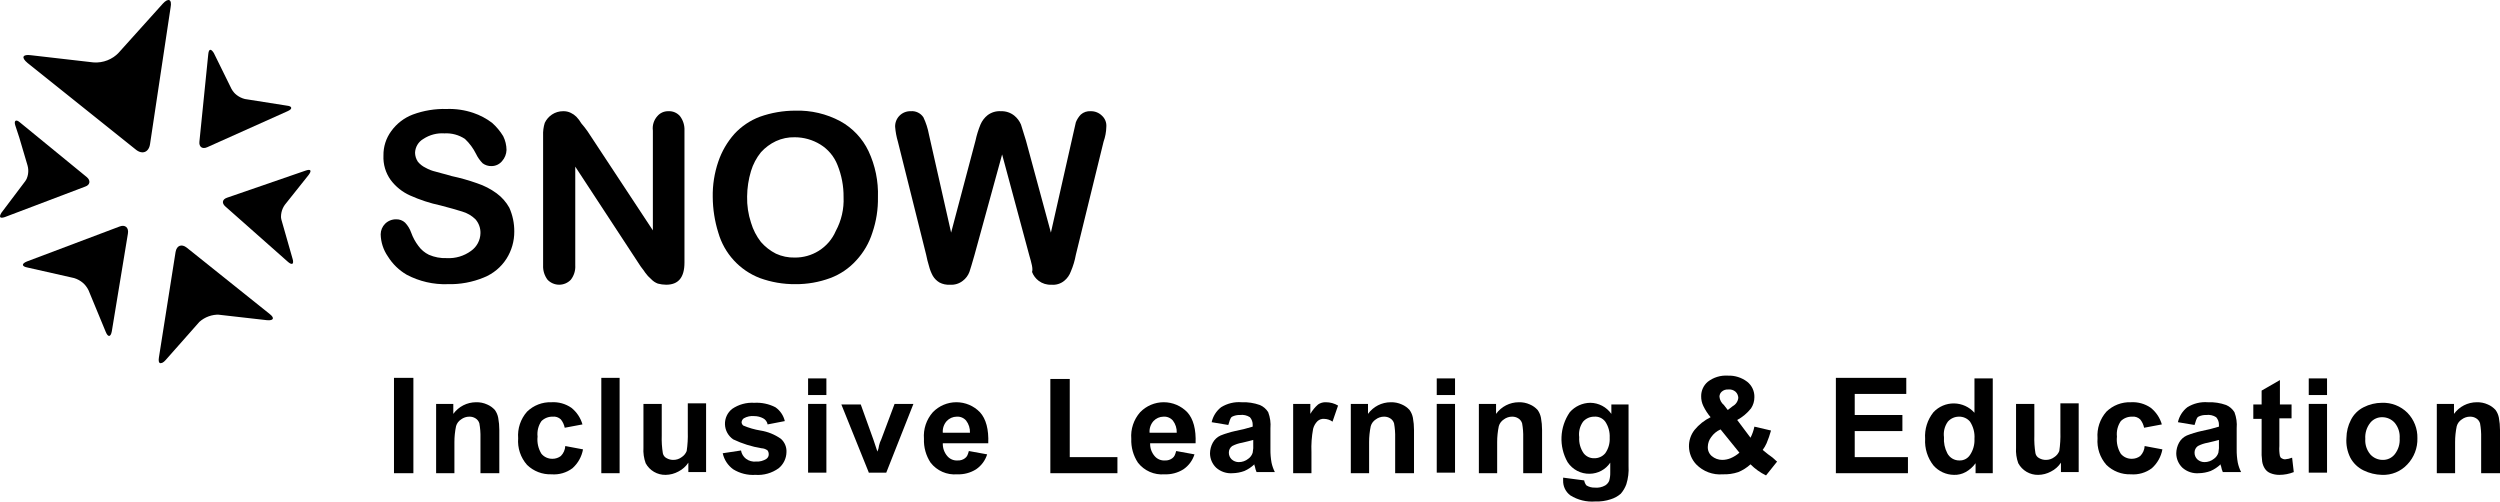
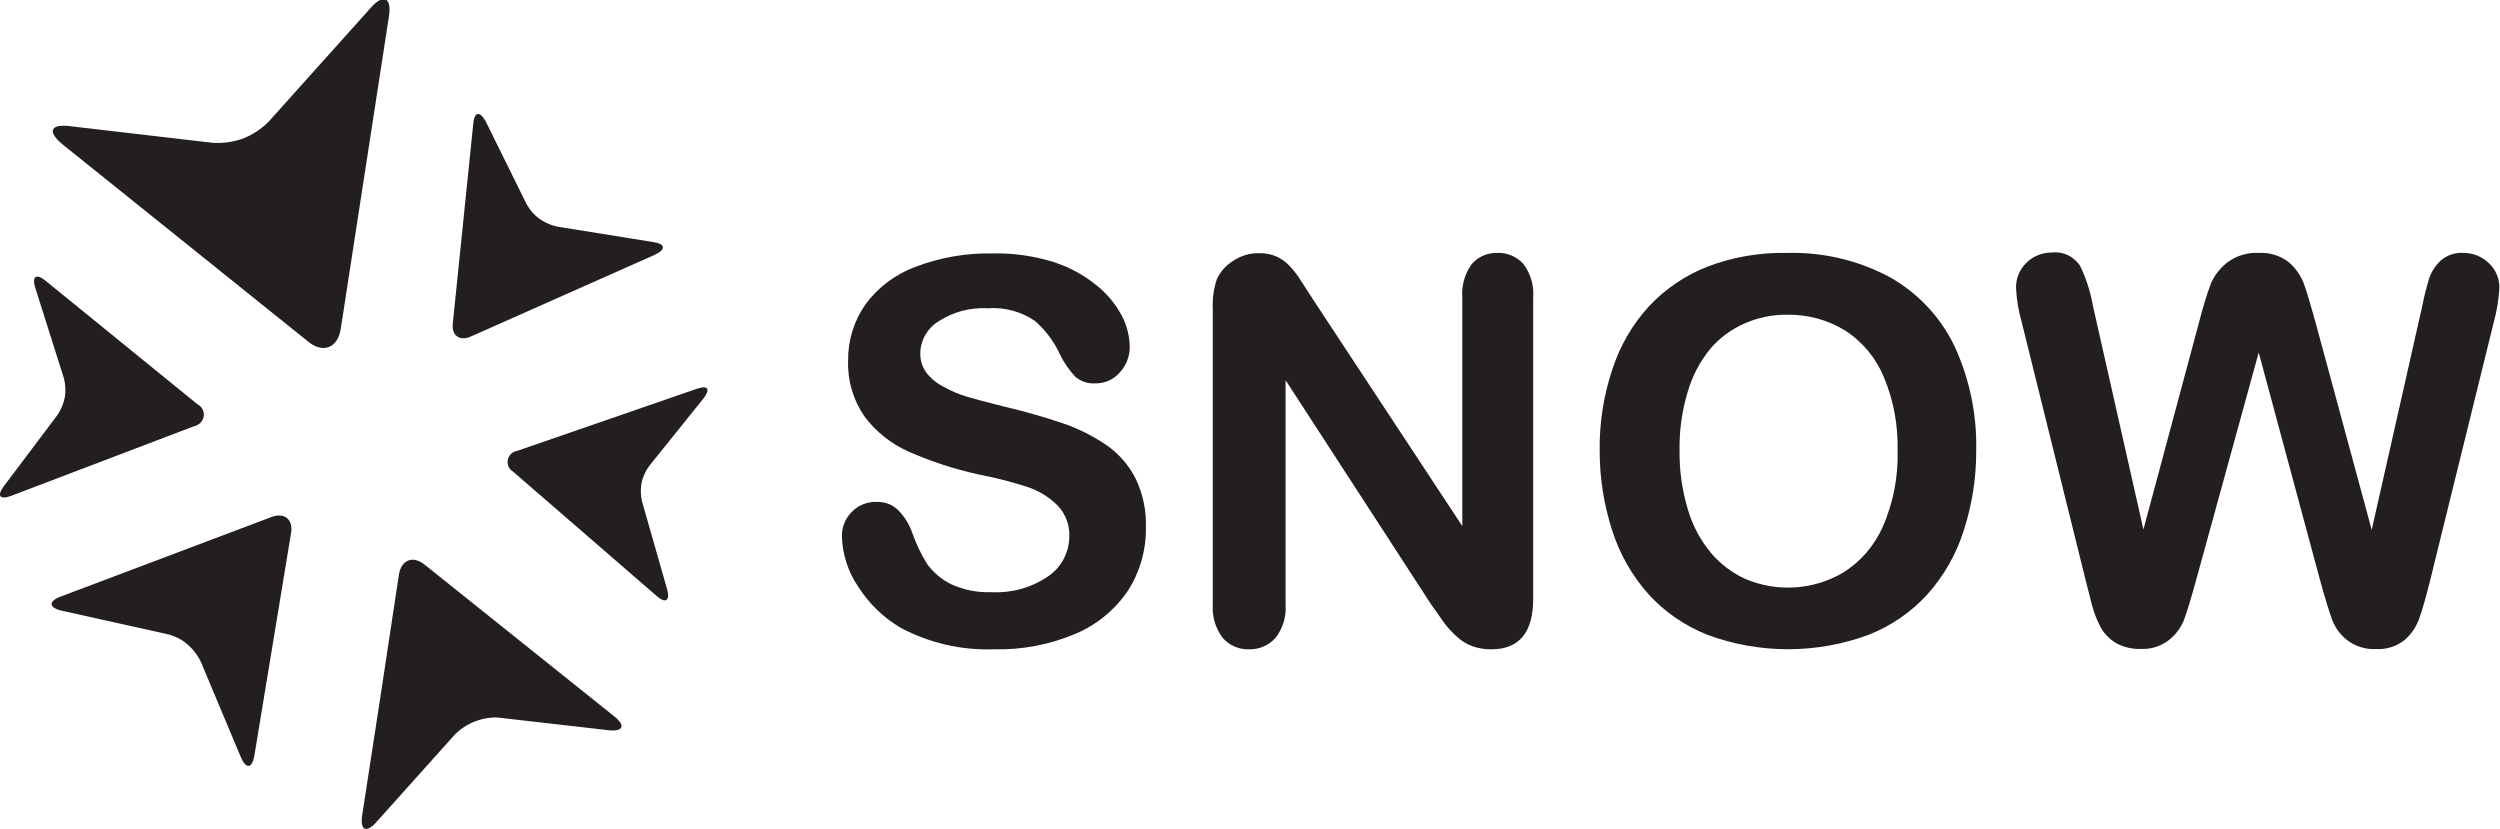
- <svg xmlns="http://www.w3.org/2000/svg" id="Layer_1" data-name="Layer 1" viewBox="0 0 450.97 90.46">
-   <path d="M54.5,44.5c-.9.4-1.5-.1-1.4-1l1.6-15.8c.1-1,.5-1,1-.2L58.9,34a4,4,0,0,0,2.5,1.9L68.9,37c1,.1,1,.6.1,1L54.5,44.5c-.9.4-1.5-.1-1.4-1l1.6-15.8c.1-1,.5-1,1-.2l3.1,6.4a4,4,0,0,0,2.5,1.9L68.9,37c1,.2,1,.6.1,1Z" transform="translate(-17.13 -17.94)" />
-   <path d="M48.8,63.4c.2-1.2,1.1-1.5,2-.8l15,12c.9.7.7,1.2-.5,1.1l-8.8-1a4.82,4.82,0,0,0-3.6,1.4l-6,6.8c-.8.9-1.3.7-1.1-.5l3-19c.2-1.2,1.1-1.5,2-.8l15,12c.9.7.7,1.2-.5,1.1l-8.6-1A5.15,5.15,0,0,0,53.1,76L47,82.9c-.8.9-1.3.6-1.1-.5Z" transform="translate(-17.13 -17.94)" />
-   <path d="M32.8,49.9c.7.6.6,1.4-.3,1.7L18,57.1c-.9.3-1.1,0-.6-.8l4.3-5.7a3.58,3.58,0,0,0,.5-3l-2.3-7c-.3-.9.1-1.2.8-.6l12.1,9.9c.7.6.6,1.4-.3,1.7L18,57.1c-.9.3-1.1,0-.6-.8l4.2-5.5a3.58,3.58,0,0,0,.5-3L20,40.7c-.3-.9.1-1.2.8-.6Z" transform="translate(-17.13 -17.94)" />
-   <path d="M38.7,58.8c1-.4,1.7.2,1.5,1.3L37.3,77.7c-.2,1.1-.7,1.1-1.1.1l-3.1-7.5A4.43,4.43,0,0,0,30.4,68l-8.3-1.8C21,66,21,65.5,22,65.1l16.7-6.3c1-.4,1.7.2,1.5,1.3L37.3,77.7c-.2,1.1-.7,1.1-1.1.1l-3-7.4a4.43,4.43,0,0,0-2.7-2.3l-8.4-1.9C21,66,21,65.5,22,65.1Z" transform="translate(-17.13 -17.94)" />
-   <path d="M44.2,43.9c-.2,1.5-1.4,2-2.6,1L22.1,29.3c-1.2-1-.9-1.6.6-1.4L34,29.2a5.75,5.75,0,0,0,4.6-1.8l7.9-8.8c1-1.1,1.7-.8,1.4.7L44.2,43.9c-.2,1.5-1.4,2-2.6,1L22.1,29.3c-1.2-1-.9-1.6.6-1.4l11.1,1.4a6,6,0,0,0,4.6-1.7l8.1-9c1-1.1,1.7-.8,1.4.7Z" transform="translate(-17.13 -17.94)" />
-   <path d="M57.8,55.2c-.7-.6-.6-1.3.3-1.6l14.2-4.9c.9-.3,1.1,0,.5.8l-4.3,5.4a3.7,3.7,0,0,0-.6,2.9l2,6.9c.3.9-.1,1.1-.8.5l-11.3-10c-.7-.6-.6-1.3.3-1.6l14.2-4.9c.9-.3,1.1,0,.5.8l-4.3,5.2a3.34,3.34,0,0,0-.6,2.9l2,7c.3.9-.1,1.1-.8.5Z" transform="translate(-17.13 -17.94)" />
-   <path d="M109.9,59.7a9.06,9.06,0,0,1-1.4,4.9,8.69,8.69,0,0,1-4.1,3.4,16,16,0,0,1-6.5,1.2,14.73,14.73,0,0,1-7.4-1.7,9.75,9.75,0,0,1-3.4-3.3,7.27,7.27,0,0,1-1.3-4,2.73,2.73,0,0,1,.8-1.9,2.79,2.79,0,0,1,2-.8,2.27,2.27,0,0,1,1.6.6,5,5,0,0,1,1.1,1.8,8.91,8.91,0,0,0,1.3,2.4,5.07,5.07,0,0,0,1.9,1.6,7.31,7.31,0,0,0,3.2.6,6.78,6.78,0,0,0,4.4-1.3,4,4,0,0,0,1.7-3.2,3.66,3.66,0,0,0-.9-2.5,5.66,5.66,0,0,0-2.4-1.4c-1-.3-2.3-.7-3.9-1.1a27.28,27.28,0,0,1-5.5-1.8,8.89,8.89,0,0,1-3.5-2.8A7,7,0,0,1,86.3,46a7.22,7.22,0,0,1,1.4-4.4,8.54,8.54,0,0,1,3.9-3,16.26,16.26,0,0,1,6.1-1,13.51,13.51,0,0,1,4.8.7,12,12,0,0,1,3.4,1.8,10.61,10.61,0,0,1,2,2.4,5.73,5.73,0,0,1,.6,2.5,3.18,3.18,0,0,1-.8,2,2.46,2.46,0,0,1-1.9.9,2.54,2.54,0,0,1-1.6-.5,6.21,6.21,0,0,1-1.2-1.7,9.49,9.49,0,0,0-2-2.7,6.06,6.06,0,0,0-3.7-1,6.13,6.13,0,0,0-3.8,1A3,3,0,0,0,92,45.5a3,3,0,0,0,.5,1.6,4,4,0,0,0,1.4,1.1,6.7,6.7,0,0,0,1.8.7c.6.2,1.6.4,2.9.8a37.07,37.07,0,0,1,4.6,1.3,12.72,12.72,0,0,1,3.5,1.8,8.15,8.15,0,0,1,2.3,2.6A10.36,10.36,0,0,1,109.9,59.7Z" transform="translate(-17.13 -17.94)" />
-   <path d="M123.1,41.6l11.8,17.9v-18a3.26,3.26,0,0,1,.8-2.6,2.52,2.52,0,0,1,2-.9,2.58,2.58,0,0,1,2.1.9,4,4,0,0,1,.8,2.6V65.3c0,2.7-1.1,4-3.3,4a6.05,6.05,0,0,1-1.5-.2,3.17,3.17,0,0,1-1.2-.8,6.53,6.53,0,0,1-1.1-1.2c-.3-.5-.7-.9-1-1.4L120.9,48V65.8a3.84,3.84,0,0,1-.8,2.6,2.9,2.9,0,0,1-4.2,0,4,4,0,0,1-.8-2.6V42.4a6.71,6.71,0,0,1,.3-2.3,3.74,3.74,0,0,1,1.3-1.5,3.61,3.61,0,0,1,2-.6,2.9,2.9,0,0,1,1.4.3,3.59,3.59,0,0,1,1,.7,6.23,6.23,0,0,1,.9,1.2A17.1,17.1,0,0,1,123.1,41.6Z" transform="translate(-17.13 -17.94)" />
-   <path d="M160.6,37.9a16.17,16.17,0,0,1,8.1,1.9,12.09,12.09,0,0,1,5.1,5.4,18.12,18.12,0,0,1,1.7,8.3,18.69,18.69,0,0,1-1,6.4,13.16,13.16,0,0,1-2.9,5,11.93,11.93,0,0,1-4.7,3.2,17.69,17.69,0,0,1-6.3,1.1,18.26,18.26,0,0,1-6.4-1.1,12.45,12.45,0,0,1-7.5-8.2,22,22,0,0,1-1-6.4,18.69,18.69,0,0,1,1-6.4,14.61,14.61,0,0,1,2.9-5,12.09,12.09,0,0,1,4.6-3.1A19.11,19.11,0,0,1,160.6,37.9Zm8.7,15.6a15,15,0,0,0-1.1-5.8,7.59,7.59,0,0,0-3.1-3.7,8.83,8.83,0,0,0-4.6-1.3,7.67,7.67,0,0,0-3.4.7,8.62,8.62,0,0,0-2.7,2,9.94,9.94,0,0,0-1.8,3.4,16.44,16.44,0,0,0-.7,4.6,14.05,14.05,0,0,0,.7,4.7,10.48,10.48,0,0,0,1.8,3.5,9,9,0,0,0,2.7,2.1,7.67,7.67,0,0,0,3.4.7,8,8,0,0,0,4.3-1.2,7.88,7.88,0,0,0,3.1-3.6A11.72,11.72,0,0,0,169.3,53.5Z" transform="translate(-17.13 -17.94)" />
-   <path d="M202.8,64l-4.9-18.2-5,18.2q-.6,2.1-.9,3a3.57,3.57,0,0,1-1.2,1.6,3.33,3.33,0,0,1-2.3.7,3.58,3.58,0,0,1-1.9-.4,3.45,3.45,0,0,1-1.2-1.2,7.51,7.51,0,0,1-.7-1.8,19.45,19.45,0,0,1-.5-2l-5.1-20.4a13.15,13.15,0,0,1-.5-2.7,2.73,2.73,0,0,1,2.8-2.8,2.48,2.48,0,0,1,2.3,1.1,12.52,12.52,0,0,1,1,3.1l4,17.7,4.4-16.6a17,17,0,0,1,.9-2.9,4.31,4.31,0,0,1,1.3-1.7,3.61,3.61,0,0,1,2.4-.7,3.65,3.65,0,0,1,2.4.8,4.19,4.19,0,0,1,1.2,1.6c.2.6.5,1.6.9,2.9l4.5,16.6,4-17.7c.2-.9.4-1.7.5-2.2a4.19,4.19,0,0,1,.9-1.4,2.44,2.44,0,0,1,1.8-.6,2.79,2.79,0,0,1,2,.8,2.44,2.44,0,0,1,.8,2,8.61,8.61,0,0,1-.5,2.7l-5,20.4a13.79,13.79,0,0,1-.9,3,3.82,3.82,0,0,1-1.2,1.7,3.17,3.17,0,0,1-2.3.7,3.51,3.51,0,0,1-2.3-.7,3.57,3.57,0,0,1-1.2-1.6C203.5,66.4,203.2,65.4,202.8,64Z" transform="translate(-17.13 -17.94)" />
-   <path d="M88.2,103.3V86.1h3.5v17.2Z" transform="translate(-17.13 -17.94)" />
-   <path d="M107.1,103.3h-3.3V96.9a12.59,12.59,0,0,0-.2-2.6,1.6,1.6,0,0,0-.7-.9,2,2,0,0,0-1.1-.3,2.46,2.46,0,0,0-1.5.5,2.15,2.15,0,0,0-.9,1.2,14,14,0,0,0-.3,2.9v5.6H95.8V90.8h3.1v1.8a5.07,5.07,0,0,1,4.1-2.1,4.48,4.48,0,0,1,2,.4,3.88,3.88,0,0,1,1.4,1,3.51,3.51,0,0,1,.6,1.4,11.8,11.8,0,0,1,.2,2.2v7.8Z" transform="translate(-17.13 -17.94)" />
-   <path d="M122.2,94.5l-3.2.6a3.48,3.48,0,0,0-.7-1.5,1.84,1.84,0,0,0-1.5-.5,2.79,2.79,0,0,0-2,.8,4.11,4.11,0,0,0-.7,2.8,4.88,4.88,0,0,0,.7,3.1,2.52,2.52,0,0,0,2,.9,2.46,2.46,0,0,0,1.5-.5,2.76,2.76,0,0,0,.8-1.8l3.2.6a6,6,0,0,1-1.9,3.4,5.56,5.56,0,0,1-3.8,1.1,6,6,0,0,1-4.4-1.7,6.48,6.48,0,0,1-1.6-4.8,6.48,6.48,0,0,1,1.6-4.8,6,6,0,0,1,4.4-1.7,5.7,5.7,0,0,1,3.6,1A5.92,5.92,0,0,1,122.2,94.5Z" transform="translate(-17.13 -17.94)" />
-   <path d="M125.6,103.3V86.1h3.3v17.2Z" transform="translate(-17.13 -17.94)" />
-   <path d="M141.3,103.3v-1.9a4.64,4.64,0,0,1-1.8,1.6,4.93,4.93,0,0,1-2.3.6,4,4,0,0,1-3.6-2.1,6.91,6.91,0,0,1-.4-2.8V90.8h3.3v5.7a16.42,16.42,0,0,0,.2,3.2,1.27,1.27,0,0,0,.7.9,2.38,2.38,0,0,0,1.2.3,2.46,2.46,0,0,0,1.5-.5,2.33,2.33,0,0,0,.9-1.1,19.29,19.29,0,0,0,.2-3.4V90.7h3.3v12.4h-3.2Z" transform="translate(-17.13 -17.94)" />
-   <path d="M147.5,99.7l3.3-.5a2.37,2.37,0,0,0,.9,1.5,2.57,2.57,0,0,0,1.8.5,3.09,3.09,0,0,0,1.9-.5,1,1,0,0,0,.4-.9,1.07,1.07,0,0,0-.2-.6,1.93,1.93,0,0,0-1.1-.4,18.88,18.88,0,0,1-5.1-1.6,3.41,3.41,0,0,1-.2-5.5,6.36,6.36,0,0,1,4-1.1,7.41,7.41,0,0,1,3.8.8,4.19,4.19,0,0,1,1.7,2.5l-3.1.6a1.55,1.55,0,0,0-.8-1.1,3.41,3.41,0,0,0-1.6-.4,3.16,3.16,0,0,0-1.9.4,1,1,0,0,0-.4.7.86.86,0,0,0,.3.6,13.56,13.56,0,0,0,3.1.9,8.72,8.72,0,0,1,3.7,1.5,3,3,0,0,1,1,2.4,3.85,3.85,0,0,1-1.4,2.9,6.38,6.38,0,0,1-4.2,1.2,6.78,6.78,0,0,1-4-1A4.82,4.82,0,0,1,147.5,99.7Z" transform="translate(-17.13 -17.94)" />
-   <path d="M162.9,89.2v-3h3.3v3Zm0,14.1V90.8h3.3v12.4h-3.3Z" transform="translate(-17.13 -17.94)" />
-   <path d="M173.9,103.3l-5-12.4h3.5l2.3,6.4.7,2.1a3.63,3.63,0,0,0,.3-1.1,4.87,4.87,0,0,1,.4-1.1l2.4-6.4h3.4L177,103.2h-3.1Z" transform="translate(-17.13 -17.94)" />
-   <path d="M191.9,99.3l3.3.6a5.09,5.09,0,0,1-2,2.7,5.93,5.93,0,0,1-3.4.9,5.49,5.49,0,0,1-4.8-2.1,7.28,7.28,0,0,1-1.2-4.3,6.48,6.48,0,0,1,1.6-4.8,5.91,5.91,0,0,1,8.5,0c1.1,1.2,1.6,3.1,1.5,5.6h-8.2a3.37,3.37,0,0,0,.8,2.3,2.24,2.24,0,0,0,1.9.8,2,2,0,0,0,1.3-.4C191.6,100.3,191.7,100,191.9,99.3Zm.2-3.3a3.39,3.39,0,0,0-.7-2.2,2.06,2.06,0,0,0-1.7-.7,2.5,2.5,0,0,0-1.8.8,2.82,2.82,0,0,0-.7,2.1Z" transform="translate(-17.13 -17.94)" />
-   <path d="M206.6,103.3v-17h3.5v14.1h8.6v2.9Z" transform="translate(-17.13 -17.94)" />
-   <path d="M229.3,99.3l3.3.6a5.09,5.09,0,0,1-2,2.7,5.93,5.93,0,0,1-3.4.9,5.49,5.49,0,0,1-4.8-2.1,7.28,7.28,0,0,1-1.2-4.3,6.48,6.48,0,0,1,1.6-4.8,5.91,5.91,0,0,1,8.5,0c1.1,1.2,1.6,3.1,1.5,5.6h-8.2a3.37,3.37,0,0,0,.8,2.3,2.24,2.24,0,0,0,1.9.8,2,2,0,0,0,1.3-.4C229,100.3,229.1,100,229.3,99.3Zm.1-3.3a3.39,3.39,0,0,0-.7-2.2,2.06,2.06,0,0,0-1.7-.7,2.5,2.5,0,0,0-1.8.8,2.82,2.82,0,0,0-.7,2.1Z" transform="translate(-17.13 -17.94)" />
-   <path d="M238.7,94.6l-3-.5a4.69,4.69,0,0,1,1.7-2.7,6.1,6.1,0,0,1,3.7-.9,8.75,8.75,0,0,1,3.3.5,3.24,3.24,0,0,1,1.5,1.3,6.56,6.56,0,0,1,.4,2.9V99a12.53,12.53,0,0,0,.2,2.4,7,7,0,0,0,.6,1.7h-3.3a4.05,4.05,0,0,1-.3-1,.76.76,0,0,1-.1-.4,6.28,6.28,0,0,1-1.8,1.2,6.54,6.54,0,0,1-2.1.4,4,4,0,0,1-3-1,3.63,3.63,0,0,1-1.1-2.6,4.14,4.14,0,0,1,.5-1.9,3,3,0,0,1,1.4-1.3,16.51,16.51,0,0,1,2.6-.8,28.69,28.69,0,0,0,3.2-.8v-.3a2,2,0,0,0-.5-1.4,2.65,2.65,0,0,0-1.8-.4,2.9,2.9,0,0,0-1.4.3C239,93.3,238.9,94.1,238.7,94.6Zm4.5,2.7c-.4.1-1.1.3-2,.5a6,6,0,0,0-1.8.6,1.43,1.43,0,0,0-.6,1.2,1.66,1.66,0,0,0,.5,1.2,1.9,1.9,0,0,0,1.3.5,2.72,2.72,0,0,0,1.7-.6,2.1,2.1,0,0,0,.8-1.1,6.22,6.22,0,0,0,.1-1.6Z" transform="translate(-17.13 -17.94)" />
-   <path d="M253.7,103.3h-3.3V90.8h3.1v1.8a6.61,6.61,0,0,1,1.4-1.7,2.3,2.3,0,0,1,1.4-.4,4.28,4.28,0,0,1,2.2.6l-1,2.9a2.64,2.64,0,0,0-1.5-.5,1.59,1.59,0,0,0-1.2.4,3,3,0,0,0-.8,1.4,18.62,18.62,0,0,0-.3,4.2Z" transform="translate(-17.13 -17.94)" />
-   <path d="M272.1,103.3h-3.3V96.9a12.59,12.59,0,0,0-.2-2.6,1.6,1.6,0,0,0-.7-.9,2,2,0,0,0-1.1-.3,2.46,2.46,0,0,0-1.5.5,2.15,2.15,0,0,0-.9,1.2,14,14,0,0,0-.3,2.9v5.6h-3.3V90.8h3.1v1.8a5.07,5.07,0,0,1,4.1-2.1,4.48,4.48,0,0,1,2,.4,3.88,3.88,0,0,1,1.4,1,3.51,3.51,0,0,1,.6,1.4,11.8,11.8,0,0,1,.2,2.2v7.8Z" transform="translate(-17.13 -17.94)" />
-   <path d="M276.3,89.2v-3h3.3v3Zm0,14.1V90.8h3.3v12.4h-3.3Z" transform="translate(-17.13 -17.94)" />
-   <path d="M295.2,103.3h-3.3V96.9a12.59,12.59,0,0,0-.2-2.6,1.6,1.6,0,0,0-.7-.9,2,2,0,0,0-1.1-.3,2.46,2.46,0,0,0-1.5.5,2.15,2.15,0,0,0-.9,1.2,14,14,0,0,0-.3,2.9v5.6h-3.3V90.8H287v1.8a5.07,5.07,0,0,1,4.1-2.1,4.48,4.48,0,0,1,2,.4,3.88,3.88,0,0,1,1.4,1,3.51,3.51,0,0,1,.6,1.4,11.8,11.8,0,0,1,.2,2.2v7.8Z" transform="translate(-17.13 -17.94)" />
-   <path d="M299.1,104.1l3.8.5a1.88,1.88,0,0,0,.4.9,2.7,2.7,0,0,0,1.5.4,3.16,3.16,0,0,0,1.9-.4,1.85,1.85,0,0,0,.7-.8,4.87,4.87,0,0,0,.2-1.5v-1.8a4.52,4.52,0,0,1-3.7,2,4.64,4.64,0,0,1-4-2.1,8.49,8.49,0,0,1,.4-9,5,5,0,0,1,3.7-1.7,4.7,4.7,0,0,1,3.8,2V90.9h3.1V102a9.15,9.15,0,0,1-.4,3.3,5.45,5.45,0,0,1-1,1.7,5,5,0,0,1-1.8,1,7.89,7.89,0,0,1-2.8.4,7.41,7.41,0,0,1-4.5-1.1,3.23,3.23,0,0,1-1.3-2.7Zm2.9-7.3a4.56,4.56,0,0,0,.8,2.9,2.32,2.32,0,0,0,1.9.9,2.52,2.52,0,0,0,2-.9,4.45,4.45,0,0,0,.8-2.8,4.77,4.77,0,0,0-.8-2.9,2.25,2.25,0,0,0-2-.9,2.66,2.66,0,0,0-2,.9A3.91,3.91,0,0,0,302,96.8Z" transform="translate(-17.13 -17.94)" />
-   <path d="M337.7,101.2l-2,2.5a10.35,10.35,0,0,1-2.8-2,7.44,7.44,0,0,1-2.2,1.4,7.89,7.89,0,0,1-2.8.4,6,6,0,0,1-4.8-1.8,4.82,4.82,0,0,1-1.3-3.2,4.72,4.72,0,0,1,1-3,8.68,8.68,0,0,1,2.9-2.3,9.61,9.61,0,0,1-1.3-2,3.92,3.92,0,0,1-.4-1.8,3.37,3.37,0,0,1,1.2-2.6,5.34,5.34,0,0,1,3.6-1.1,5.42,5.42,0,0,1,3.5,1.1,3.41,3.41,0,0,1,1.3,2.8,3.61,3.61,0,0,1-.6,2,8.14,8.14,0,0,1-2.5,2.1l2.4,3.2a7.71,7.71,0,0,0,.7-2l3,.7a18.62,18.62,0,0,1-.8,2.3,6.35,6.35,0,0,1-.7,1.2c.4.3.8.7,1.4,1.1S337.5,101.1,337.7,101.2Zm-10.2-5.8a4,4,0,0,0-1.7,1.4,2.93,2.93,0,0,0-.6,1.7,2.06,2.06,0,0,0,.7,1.7,2.94,2.94,0,0,0,1.9.7,4,4,0,0,0,1.5-.3,5.88,5.88,0,0,0,1.6-1Zm1.3-3.5.9-.7a1.93,1.93,0,0,0,1-1.5,1.61,1.61,0,0,0-.5-1.1,1.7,1.7,0,0,0-1.3-.4,1.59,1.59,0,0,0-1.2.4,1.22,1.22,0,0,0-.4.9,2.21,2.21,0,0,0,.8,1.5Z" transform="translate(-17.13 -17.94)" />
-   <path d="M348.3,103.3V86.1H361V89h-9.3v3.8h8.6v2.9h-8.6v4.7h9.6v2.9Z" transform="translate(-17.13 -17.94)" />
-   <path d="M376.6,103.3h-3.1v-1.8a5.48,5.48,0,0,1-1.8,1.6,4.06,4.06,0,0,1-2.1.5,5,5,0,0,1-3.7-1.7,7.08,7.08,0,0,1-1.5-4.8,6.9,6.9,0,0,1,1.5-4.8,5,5,0,0,1,7.4.1V86.2h3.3v17.1Zm-8.8-6.5a5.46,5.46,0,0,0,.6,2.9,2.41,2.41,0,0,0,2.2,1.3,2.17,2.17,0,0,0,1.9-1,4.77,4.77,0,0,0,.8-2.9,5,5,0,0,0-.8-3.1,2.52,2.52,0,0,0-2-.9,2.66,2.66,0,0,0-2,.9A3.91,3.91,0,0,0,367.8,96.8Z" transform="translate(-17.13 -17.94)" />
-   <path d="M388.9,103.3v-1.9a4.64,4.64,0,0,1-1.8,1.6,4.93,4.93,0,0,1-2.3.6,4,4,0,0,1-3.6-2.1,6.91,6.91,0,0,1-.4-2.8V90.8h3.3v5.7a16.42,16.42,0,0,0,.2,3.2,1.27,1.27,0,0,0,.7.9,2.38,2.38,0,0,0,1.2.3,2.46,2.46,0,0,0,1.5-.5,2.33,2.33,0,0,0,.9-1.1,19.29,19.29,0,0,0,.2-3.4V90.7h3.3v12.4h-3.2Z" transform="translate(-17.13 -17.94)" />
-   <path d="M407.1,94.5l-3.2.6a3.48,3.48,0,0,0-.7-1.5,1.84,1.84,0,0,0-1.5-.5,2.79,2.79,0,0,0-2,.8,4.11,4.11,0,0,0-.7,2.8,4.88,4.88,0,0,0,.7,3.1,2.52,2.52,0,0,0,2,.9,2.46,2.46,0,0,0,1.5-.5,2.76,2.76,0,0,0,.8-1.8l3.2.6a6,6,0,0,1-1.9,3.4,5.56,5.56,0,0,1-3.8,1.1,6,6,0,0,1-4.4-1.7,6.48,6.48,0,0,1-1.6-4.8,6.48,6.48,0,0,1,1.6-4.8,6,6,0,0,1,4.4-1.7,5.7,5.7,0,0,1,3.6,1A5.92,5.92,0,0,1,407.1,94.5Z" transform="translate(-17.13 -17.94)" />
-   <path d="M413,94.6l-3-.5a4.69,4.69,0,0,1,1.7-2.7,6.1,6.1,0,0,1,3.7-.9,8.75,8.75,0,0,1,3.3.5,3.24,3.24,0,0,1,1.5,1.3,6.56,6.56,0,0,1,.4,2.9V99a12.53,12.53,0,0,0,.2,2.4,7,7,0,0,0,.6,1.7h-3.3a4.05,4.05,0,0,1-.3-1,.76.76,0,0,1-.1-.4,6.28,6.28,0,0,1-1.8,1.2,6.54,6.54,0,0,1-2.1.4,4,4,0,0,1-3-1,3.63,3.63,0,0,1-1.1-2.6,4.14,4.14,0,0,1,.5-1.9,3,3,0,0,1,1.4-1.3,16.51,16.51,0,0,1,2.6-.8,28.69,28.69,0,0,0,3.2-.8v-.3a2,2,0,0,0-.5-1.4,2.65,2.65,0,0,0-1.8-.4,2.9,2.9,0,0,0-1.4.3C413.3,93.3,413.2,94.1,413,94.6Zm4.4,2.7c-.4.1-1.1.3-2,.5a6,6,0,0,0-1.8.6,1.43,1.43,0,0,0-.6,1.2,1.66,1.66,0,0,0,.5,1.2,1.9,1.9,0,0,0,1.3.5,2.72,2.72,0,0,0,1.7-.6,2.1,2.1,0,0,0,.8-1.1,6.22,6.22,0,0,0,.1-1.6Z" transform="translate(-17.13 -17.94)" />
-   <path d="M430.5,90.8v2.6h-2.2v5a6.73,6.73,0,0,0,.1,1.8c.1.2.1.3.3.4a1.07,1.07,0,0,0,.6.2,4.51,4.51,0,0,0,1.3-.3l.3,2.6a7.08,7.08,0,0,1-2.6.5,4.15,4.15,0,0,1-1.6-.3,2.09,2.09,0,0,1-1-.8,3.2,3.2,0,0,1-.5-1.3,12.89,12.89,0,0,1-.1-2.3V93.5h-1.5V90.9h1.5V88.4l3.3-1.9v4.4h2.1Z" transform="translate(-17.13 -17.94)" />
-   <path d="M433.6,89.2v-3h3.3v3Zm0,14.1V90.8h3.3v12.4h-3.3Z" transform="translate(-17.13 -17.94)" />
-   <path d="M440.4,96.9a7.22,7.22,0,0,1,.8-3.2,5.12,5.12,0,0,1,2.3-2.3,7.31,7.31,0,0,1,3.3-.8,6.18,6.18,0,0,1,4.6,1.8,6.34,6.34,0,0,1,1.8,4.6,6.57,6.57,0,0,1-1.8,4.7,5.89,5.89,0,0,1-4.6,1.9,8,8,0,0,1-3.3-.8,5.34,5.34,0,0,1-2.4-2.3A6.84,6.84,0,0,1,440.4,96.9Zm3.4.2a3.93,3.93,0,0,0,.9,2.8,3,3,0,0,0,2.2,1,2.7,2.7,0,0,0,2.2-1A4.2,4.2,0,0,0,450,97a3.93,3.93,0,0,0-.9-2.8,3,3,0,0,0-2.2-1,2.7,2.7,0,0,0-2.2,1A4.2,4.2,0,0,0,443.8,97.1Z" transform="translate(-17.13 -17.94)" />
-   <path d="M468,103.3h-3.3V96.9a12.59,12.59,0,0,0-.2-2.6,1.6,1.6,0,0,0-.7-.9,2,2,0,0,0-1.1-.3,2.46,2.46,0,0,0-1.5.5,2.15,2.15,0,0,0-.9,1.2,14,14,0,0,0-.3,2.9v5.6h-3.3V90.8h3.1v1.8a5.07,5.07,0,0,1,4.1-2.1,4.48,4.48,0,0,1,2,.4,3.88,3.88,0,0,1,1.4,1,3.51,3.51,0,0,1,.6,1.4,11.8,11.8,0,0,1,.2,2.2v7.8Z" transform="translate(-17.13 -17.94)" />
+ <svg xmlns="http://www.w3.org/2000/svg" id="Layer_1" data-name="Layer 1" viewBox="0 0 197.79 65.52">
+   <defs>
+     <style>.cls-1{fill:#231f20;}</style>
+   </defs>
+   <path class="cls-1" d="M38,28c-.89.4-1.53-.07-1.44-1l1.62-15.81c.09-1,.53-1.05,1-.18l3.22,6.52a3.78,3.78,0,0,0,2.54,1.86l7.47,1.15c1,.14,1,.59.13,1L38,28c-.89.4-1.53-.07-1.44-1l1.62-15.81c.09-1,.52-1.05,1-.17l3.12,6.42a3.8,3.8,0,0,0,2.53,1.87l7.59,1.22c1,.15,1,.6.13,1Z" transform="translate(-0.74 -1.38)" />
+   <path class="cls-1" d="M32.33,46.83c.18-1.17,1.07-1.52,2-.78l15,12c.93.74.72,1.23-.45,1.1l-8.75-1a4.67,4.67,0,0,0-3.56,1.37l-6.05,6.84c-.78.89-1.27.65-1.1-.51l2.88-19c.18-1.17,1.07-1.52,2-.78l15,12c.93.74.72,1.22-.45,1.08l-8.57-1a4.64,4.64,0,0,0-3.56,1.35l-6.21,6.93c-.79.88-1.29.64-1.12-.52Z" transform="translate(-0.74 -1.38)" />
+   <path class="cls-1" d="M16.37,33.37a.91.91,0,0,1-.27,1.71L1.62,40.61c-.89.34-1.15,0-.58-.76l4.27-5.67a3.77,3.77,0,0,0,.51-3l-2.28-7c-.3-.91.07-1.16.8-.56l12,9.78a.91.91,0,0,1-.27,1.71L1.62,40.61c-.89.34-1.15,0-.57-.76l4.23-5.53a3.72,3.72,0,0,0,.52-3L3.53,24.15c-.29-.91.08-1.16.81-.56Z" transform="translate(-0.74 -1.38)" />
+   <path class="cls-1" d="M22.23,42.28c1-.38,1.72.19,1.54,1.26l-2.9,17.59c-.18,1.08-.67,1.13-1.09.12l-3.15-7.51a4.28,4.28,0,0,0-2.71-2.26L5.64,49.69c-1.06-.23-1.1-.74-.08-1.12l16.67-6.29c1-.38,1.72.19,1.54,1.26l-2.9,17.59c-.18,1.08-.66,1.13-1.08.12l-3-7.4a4.29,4.29,0,0,0-2.69-2.27L5.64,49.7c-1.06-.24-1.1-.75-.08-1.13Z" transform="translate(-0.74 -1.38)" />
+   <path class="cls-1" d="M27.7,27.39c-.23,1.51-1.4,2-2.6,1L5.66,12.78c-1.19-1-.93-1.6.59-1.42l11.34,1.32a6,6,0,0,0,4.61-1.75l7.88-8.85c1-1.14,1.66-.84,1.42.67L27.7,27.39c-.23,1.51-1.4,2-2.6,1L5.66,12.78c-1.19-1-.93-1.59.59-1.4l11.11,1.38A6,6,0,0,0,22,11l8.07-9c1-1.14,1.68-.83,1.44.68Z" transform="translate(-0.74 -1.38)" />
+   <path class="cls-1" d="M41.34,38.7a.89.89,0,0,1,.32-1.65l14.21-4.91c.87-.3,1.11,0,.53.76l-4.31,5.36a3.6,3.6,0,0,0-.59,2.91l2,6.86c.26.89-.1,1.12-.8.51L41.34,38.7a.89.89,0,0,1,.32-1.65l14.21-4.91c.87-.3,1.11,0,.52.75l-4.26,5.23A3.59,3.59,0,0,0,51.52,41l2,7c.25.89-.11,1.12-.81.51Z" transform="translate(-0.74 -1.38)" />
+   <path class="cls-1" d="M91.4,43.13A9,9,0,0,1,90,48.08a9.45,9.45,0,0,1-4.14,3.43,15.54,15.54,0,0,1-6.48,1.24A14.61,14.61,0,0,1,72,51.05a10,10,0,0,1-3.36-3.25,7.41,7.41,0,0,1-1.29-4,2.64,2.64,0,0,1,.78-1.92,2.61,2.61,0,0,1,2-.79,2.28,2.28,0,0,1,1.64.62,4.81,4.81,0,0,1,1.15,1.84A12.62,12.62,0,0,0,74.09,46a5.21,5.21,0,0,0,1.9,1.6,7,7,0,0,0,3.2.63A7.24,7.24,0,0,0,83.63,47a3.83,3.83,0,0,0,1.71-3.18,3.35,3.35,0,0,0-.93-2.45A6,6,0,0,0,82,39.9c-1-.33-2.27-.68-3.91-1a28.88,28.88,0,0,1-5.46-1.79,8.8,8.8,0,0,1-3.5-2.79,7.28,7.28,0,0,1-1.29-4.4,7.58,7.58,0,0,1,1.36-4.44,8.56,8.56,0,0,1,4-3,16.16,16.16,0,0,1,6.08-1.05,15.14,15.14,0,0,1,4.84.69,10.38,10.38,0,0,1,3.38,1.84,7.63,7.63,0,0,1,2,2.41,5.46,5.46,0,0,1,.62,2.46,2.94,2.94,0,0,1-.77,2,2.48,2.48,0,0,1-1.94.88,2.19,2.19,0,0,1-1.6-.53,7.15,7.15,0,0,1-1.19-1.72,7.91,7.91,0,0,0-2-2.69,5.85,5.85,0,0,0-3.73-1A6.44,6.44,0,0,0,75,26.8a3,3,0,0,0-1.45,2.51,2.53,2.53,0,0,0,.49,1.57A4.12,4.12,0,0,0,75.43,32a9,9,0,0,0,1.76.75c.59.18,1.57.44,2.93.78,1.71.4,3.26.85,4.65,1.32a14.36,14.36,0,0,1,3.53,1.76,7.18,7.18,0,0,1,2.28,2.62A8.34,8.34,0,0,1,91.4,43.13Z" transform="translate(-0.74 -1.38)" />
+   <path class="cls-1" d="M104.62,25.07,116.43,43V24.9a4,4,0,0,1,.75-2.63,2.56,2.56,0,0,1,2-.88,2.62,2.62,0,0,1,2.09.88,3.91,3.91,0,0,1,.77,2.63V48.75c0,2.67-1.11,4-3.31,4a4.31,4.31,0,0,1-1.49-.24,3.59,3.59,0,0,1-1.24-.76,7,7,0,0,1-1.08-1.2l-1-1.42L102.45,31.46V49.23a3.8,3.8,0,0,1-.81,2.63,2.69,2.69,0,0,1-2.07.89,2.63,2.63,0,0,1-2.09-.9,3.89,3.89,0,0,1-.79-2.62V25.84A6.61,6.61,0,0,1,97,23.5,3.31,3.31,0,0,1,98.33,22a3.55,3.55,0,0,1,2-.59,3.36,3.36,0,0,1,1.42.27,3.41,3.41,0,0,1,1,.72,7.23,7.23,0,0,1,.91,1.18Z" transform="translate(-0.74 -1.38)" />
+   <path class="cls-1" d="M142.14,21.39a16.26,16.26,0,0,1,8.1,1.91,12.47,12.47,0,0,1,5.12,5.44A18.68,18.68,0,0,1,157.09,37a20.12,20.12,0,0,1-1,6.39,13.76,13.76,0,0,1-2.85,5,12.49,12.49,0,0,1-4.68,3.22,18.39,18.39,0,0,1-12.72,0,12.58,12.58,0,0,1-4.69-3.23,14,14,0,0,1-2.85-5,20.36,20.36,0,0,1-1-6.35,19.38,19.38,0,0,1,1-6.42,13.58,13.58,0,0,1,2.9-5,12.68,12.68,0,0,1,4.64-3.14A16.68,16.68,0,0,1,142.14,21.39ZM150.87,37a14.15,14.15,0,0,0-1.08-5.77,8,8,0,0,0-3.07-3.7,8.48,8.48,0,0,0-4.58-1.25,8.15,8.15,0,0,0-3.4.7,7.47,7.47,0,0,0-2.69,2,9.5,9.5,0,0,0-1.78,3.38,15.15,15.15,0,0,0-.65,4.63,15.46,15.46,0,0,0,.65,4.67,9.55,9.55,0,0,0,1.84,3.47,7.83,7.83,0,0,0,2.73,2.06,8.62,8.62,0,0,0,7.71-.5,8.17,8.17,0,0,0,3.15-3.64A14.05,14.05,0,0,0,150.87,37Z" transform="translate(-0.74 -1.38)" />
+   <path class="cls-1" d="M184.34,47.45l-4.9-18.18-5,18.18c-.38,1.38-.69,2.37-.92,3A3.87,3.87,0,0,1,172.36,52a3.36,3.36,0,0,1-2.25.72,3.79,3.79,0,0,1-1.88-.42A3.37,3.37,0,0,1,167,51.12a7.93,7.93,0,0,1-.74-1.83q-.28-1.08-.51-2l-5.06-20.42a12,12,0,0,1-.45-2.71,2.7,2.7,0,0,1,.83-2,2.84,2.84,0,0,1,2-.8,2.32,2.32,0,0,1,2.25,1.08,11.8,11.8,0,0,1,1,3.12l4,17.71,4.45-16.58a29.79,29.79,0,0,1,.89-2.89A4.34,4.34,0,0,1,177,22.11a3.78,3.78,0,0,1,2.43-.72,3.57,3.57,0,0,1,2.41.75A4.22,4.22,0,0,1,183,23.79c.22.59.51,1.57.89,2.93l4.49,16.58,4-17.71a21.24,21.24,0,0,1,.54-2.17,3.5,3.5,0,0,1,.9-1.41,2.49,2.49,0,0,1,1.82-.62,2.85,2.85,0,0,1,2,.8,2.62,2.62,0,0,1,.84,2,13,13,0,0,1-.45,2.71L193,47.31c-.35,1.38-.63,2.39-.86,3A4,4,0,0,1,191,52a3.32,3.32,0,0,1-2.31.73,3.46,3.46,0,0,1-2.25-.7,3.77,3.77,0,0,1-1.18-1.59C185.05,49.88,184.74,48.88,184.34,47.45Z" transform="translate(-0.74 -1.38)" />
</svg>
